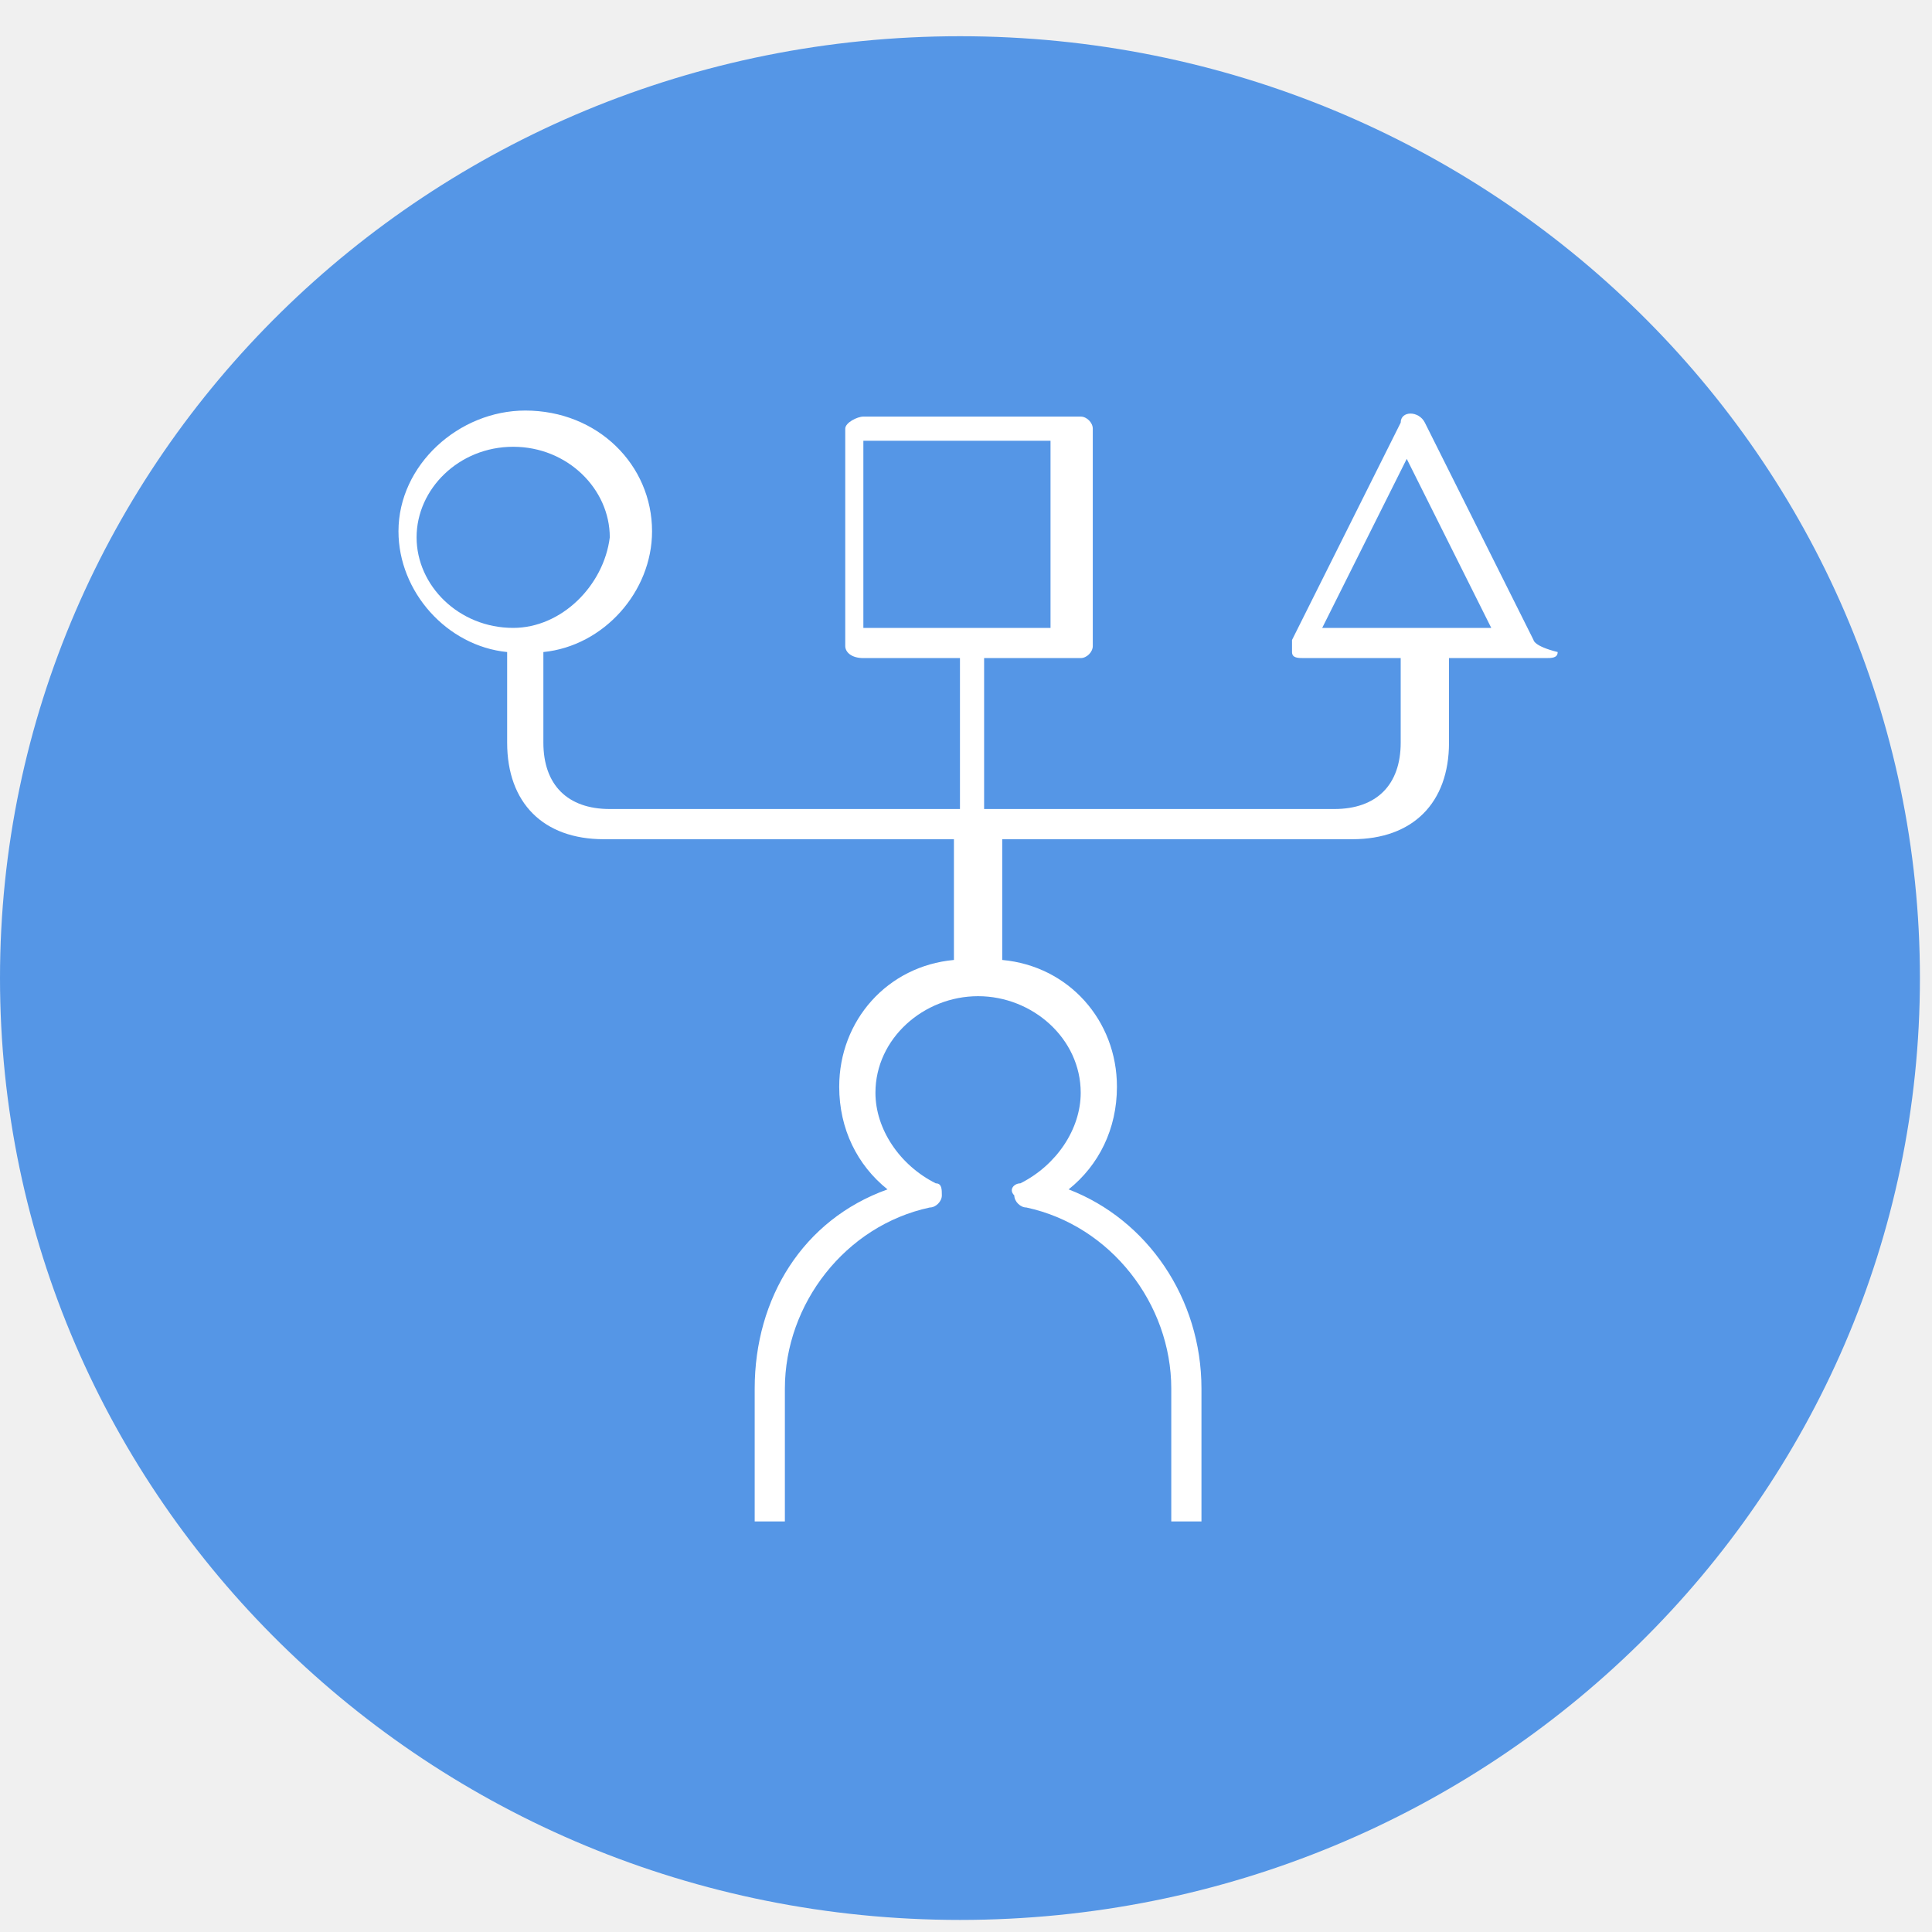
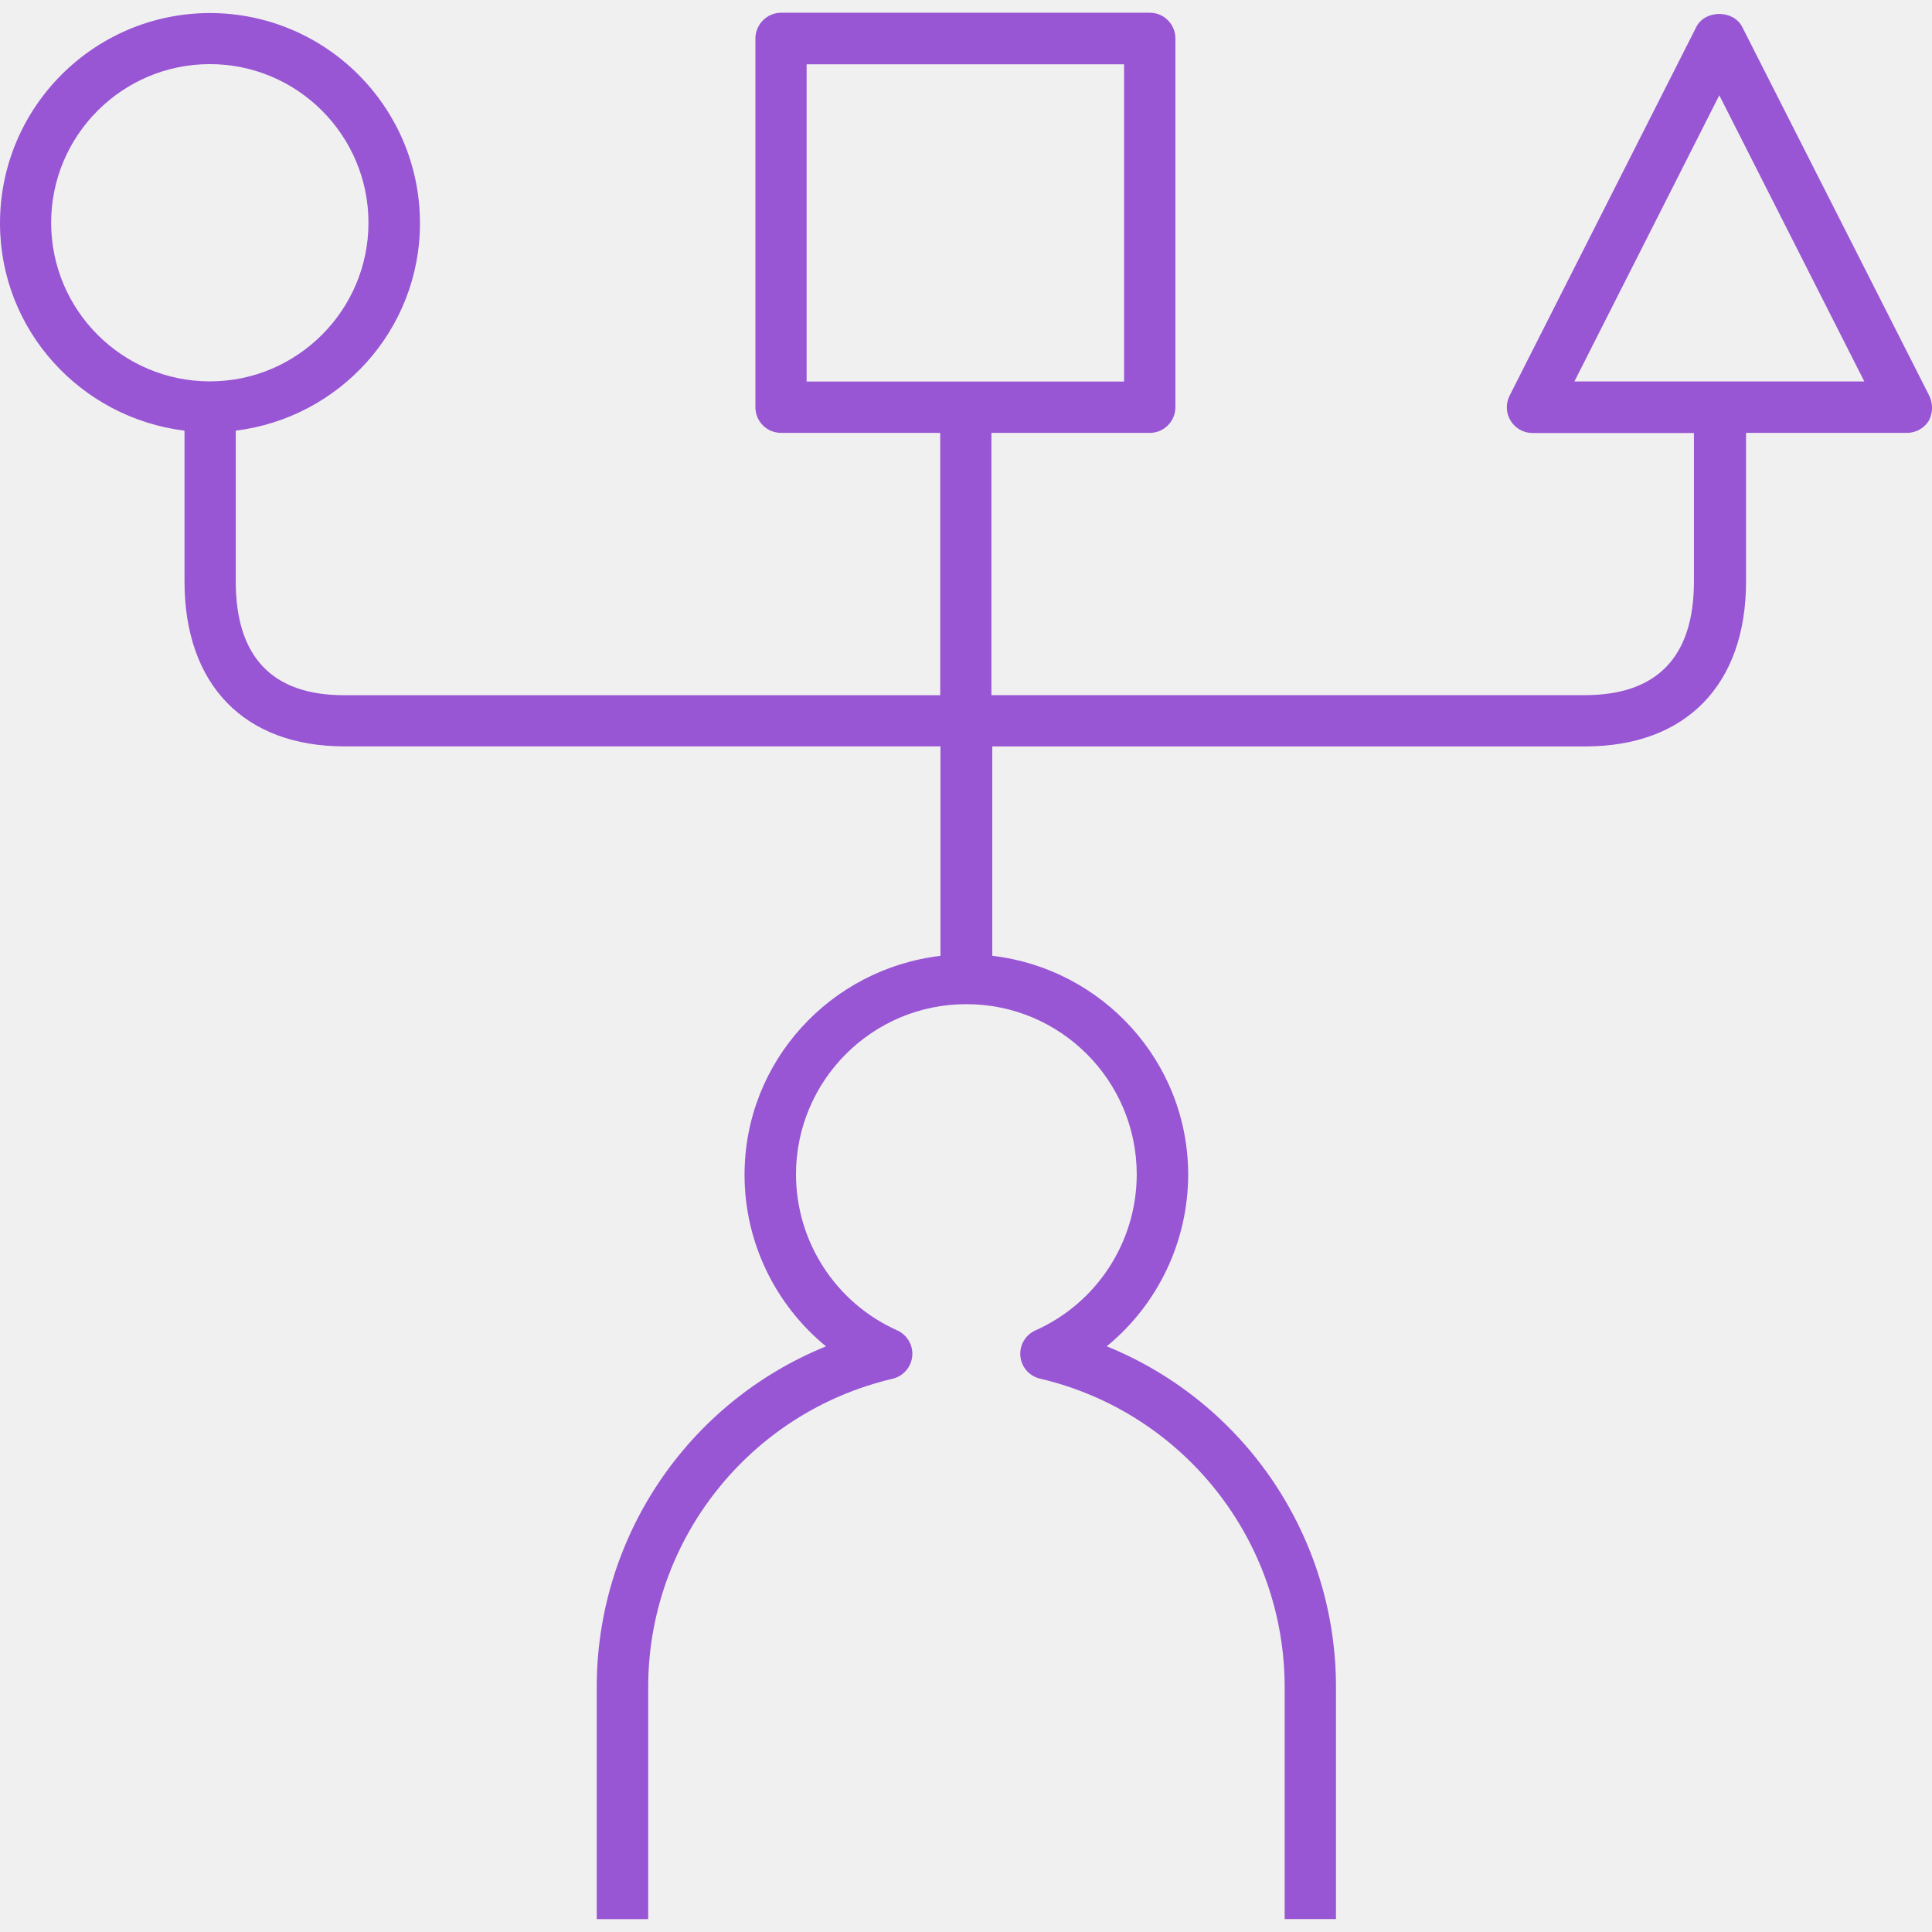
- <svg xmlns="http://www.w3.org/2000/svg" version="1.1" id="Layer_1" x="0px" y="0px" viewBox="-1063 1065 32 32" style="enable-background:new -1063 1065 32 32;" xml:space="preserve">
-   <style type="text/css">
- 	.st0{fill:#5596E6;}
- 	.st1{fill:#FFFFFF;}
- </style>
-   <path class="st0" d="M-1063,1081.2c0-8.6,7.1-15.6,15.9-15.6c8.8,0,15.9,7,15.9,15.6c0,8.6-7.1,15.6-15.9,15.6  C-1055.9,1096.8-1063,1089.8-1063,1081.2" />
-   <path class="st1" d="M-1037.6,1075.6L-1037.6,1075.6l-1.8-3.6c-0.1-0.2-0.4-0.2-0.4,0l-1.8,3.6c0,0.1,0,0.2,0,0.2  c0,0.1,0.1,0.1,0.2,0.1h1.6v1.4c0,0.7-0.4,1.1-1.1,1.1h-5.8v-2.5h1.6c0.1,0,0.2-0.1,0.2-0.2v-3.6c0-0.1-0.1-0.2-0.2-0.2h-3.6  c-0.1,0-0.3,0.1-0.3,0.2v3.6c0,0.1,0.1,0.2,0.3,0.2h1.6v2.5h-5.8c-0.7,0-1.1-0.4-1.1-1.1v-1.5c1-0.1,1.8-1,1.8-2c0-1.1-0.9-2-2.1-2  c-1.1,0-2.1,0.9-2.1,2c0,1,0.8,1.9,1.8,2v1.5c0,1,0.6,1.6,1.6,1.6h5.8v2c-1.1,0.1-1.9,1-1.9,2.1c0,0.7,0.3,1.3,0.8,1.7  c-1.4,0.5-2.2,1.8-2.2,3.3v2.2h0.5v-2.2c0-1.4,1-2.7,2.4-3c0.1,0,0.2-0.1,0.2-0.2c0-0.1,0-0.2-0.1-0.2c-0.6-0.3-1-0.9-1-1.5  c0-0.9,0.8-1.6,1.7-1.6c0.9,0,1.7,0.7,1.7,1.6c0,0.6-0.4,1.2-1,1.5c-0.1,0-0.2,0.1-0.1,0.2c0,0.1,0.1,0.2,0.2,0.2  c1.4,0.3,2.4,1.6,2.4,3v2.2h0.5v-2.2c0-1.5-0.9-2.8-2.2-3.3c0.5-0.4,0.8-1,0.8-1.7c0-1.1-0.8-2-1.9-2.1v-2h5.8c1,0,1.6-0.6,1.6-1.6  v-1.4h1.6c0.1,0,0.2,0,0.2-0.1C-1037.6,1075.7-1037.6,1075.6-1037.6,1075.6z M-1054.5,1075.4c-0.9,0-1.6-0.7-1.6-1.5h0  c0-0.8,0.7-1.5,1.6-1.5c0.9,0,1.6,0.7,1.6,1.5C-1053,1074.7-1053.7,1075.4-1054.5,1075.4z M-1048.7,1075.4v-3.1h3.1v3.1H-1048.7z   M-1041.1,1075.4l1.4-2.8l1.4,2.8H-1041.1z" />
+ <svg xmlns="http://www.w3.org/2000/svg" viewBox="0 0 32 32">
+   <path fill="#9855D4" d="M31.954 6.553L28.856.445c-.146-.285-.614-.285-.759 0l-3.093 6.108a.426.426 0 0 0 .379.619h2.674V9.63c0 1.25-.608 1.884-1.81 1.884h-9.826V7.17h2.623a.425.425 0 0 0 .424-.426V.637a.424.424 0 0 0-.422-.426h-6.108a.428.428 0 0 0-.426.427v6.108c0 .235.191.424.426.424h2.635v4.345H5.699c-1.19 0-1.794-.634-1.794-1.884V7.133C5.62 6.92 6.956 5.468 6.956 3.696A3.483 3.483 0 0 0 3.478.216 3.483 3.483 0 0 0 0 3.696C0 5.47 1.338 6.92 3.056 7.133V9.63c0 1.71.989 2.732 2.645 2.732h9.876v3.47c-1.822.215-3.245 1.75-3.245 3.627 0 1.116.51 2.154 1.349 2.841a6.089 6.089 0 0 0-3.797 5.662v3.825h.852v-3.825a5.25 5.25 0 0 1 4.05-5.126.425.425 0 0 0 .074-.801 2.835 2.835 0 0 1-1.676-2.581 2.822 2.822 0 0 1 5.644 0 2.834 2.834 0 0 1-1.676 2.581.423.423 0 0 0 .076.8 5.25 5.25 0 0 1 4.05 5.126v3.825h.85v-3.825a6.092 6.092 0 0 0-3.797-5.662 3.683 3.683 0 0 0 1.349-2.841c0-1.877-1.425-3.415-3.245-3.627v-3.468h9.823c1.668 0 2.662-1.023 2.662-2.732V7.17h2.665a.427.427 0 0 0 .362-.201.462.462 0 0 0 .007-.416zM13.36 1.065h5.258V6.32H13.36V1.065zM.847 3.69c0-1.45 1.18-2.628 2.628-2.628 1.45 0 2.628 1.178 2.628 2.627s-1.18 2.628-2.628 2.628A2.631 2.631 0 0 1 .847 3.689v.001zm25.23 2.628l2.4-4.74 2.402 4.74h-4.804.002z" />
</svg>
